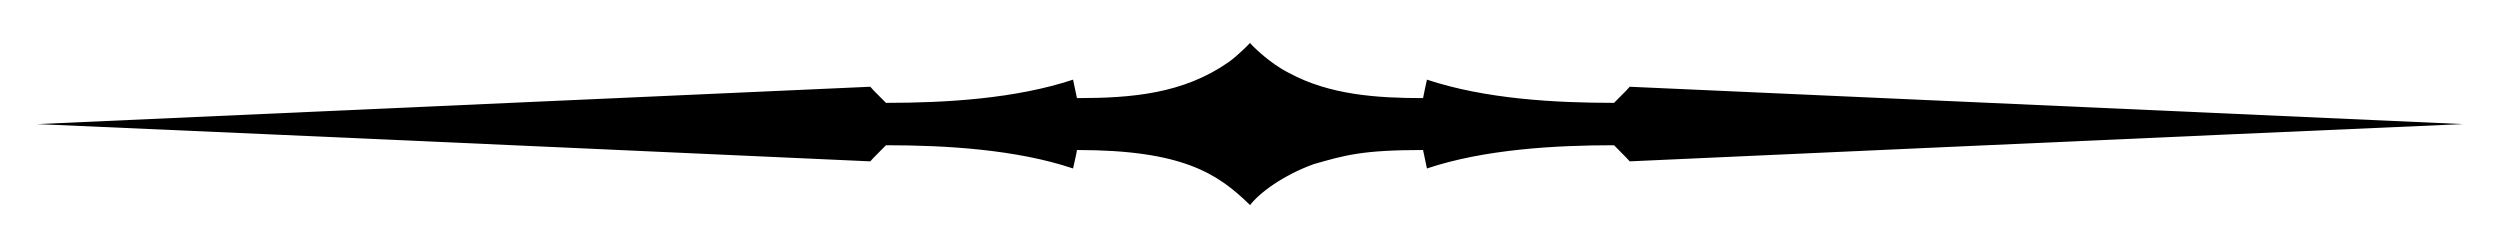
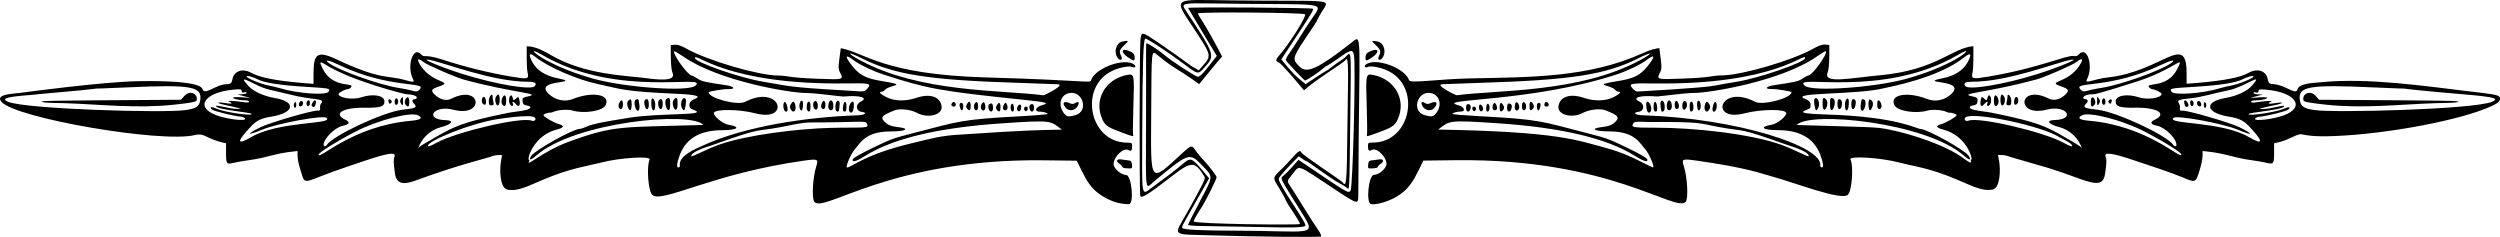
- <svg xmlns="http://www.w3.org/2000/svg" version="1.1" id="Layer_1" x="0px" y="0px" viewBox="0 0 2638.296 261.836" enable-background="new 0 0 2638.296 261.836" xml:space="preserve">
-   <path d="M1319.148,216.511c9.917-13.095,35.158-31.708,67.296-43.307c32.734-9.323,50.603-14.9,115.326-14.9  c0.192,1.326,3.944,18.715,4.11,19.481c60.269-20.212,135.121-24.518,197.43-24.518c5.718,6.002,12.88,12.688,16.554,17.011  c0,0,595.746-27.04,879.284-39.317c-0.001,0-879.283-39.418-879.284-39.418c-4.551,5.355-9.526,9.684-16.554,17.012  c-62.574,0-136.03-4.1-197.43-24.504c-0.217,1-3.757,17.038-4.11,19.48c-48.878,0-98.66-3.385-141.471-26.53  c-21.027-10.513-39.424-29.396-41.151-31.676c-0.758,1.001-13.707,14.108-22.854,20.43  c-47.732,33.167-101.599,37.776-159.768,37.776c-0.19-1.312-3.844-18.259-4.11-19.48c-60.484,20.1-133.846,24.504-197.429,24.504  c-7.119-7.419-11.948-11.591-16.555-17.012c-0.001,0-879.283,39.418-879.284,39.418c283.544,12.278,879.284,39.317,879.284,39.317  c3.638-4.281,10.874-11.051,16.555-17.011c63.161,0,137.53,4.43,197.429,24.518c4.341-20.06,3.35-14.224,4.11-19.481  c110.911,0,148.222,24.516,182.173,57.614L1319.148,216.511z" />
+ <svg xmlns="http://www.w3.org/2000/svg" version="1.1" id="Layer_1" x="0px" y="0px" viewBox="0 0 5000 473.7" style="enable-background:new 0 0 5000 473.7;" xml:space="preserve">
+   <g>
+     <path d="M2701.9,86.1c-65.5,51.2-88.3,61.8-102.4,47.4c-16.5-16.9-17.4-14.4,27.8-81.3c9.5-14.1,4.3-8.8,15.9-27.9   c17.5-28.8,29.3-21-180.7-23.5c-124.1-1.5-116.9-8.6-67.7,67.1c31.2,48.1,27.8,43.7,2.7,72.8c-26.1-14.5-14-10-82-56.2   c-32-21.7-32.7-21.8-34.6-4.8c-2,16.9-2.3,309.1-0.3,312.3c3.1,5.1,15.5-2.7,64.2-40.4c38.4-29.7,45.4-29.5,64.6,2.5   c1.9,3.1-4.8,16.5-34.9,70.4c-27.7,49.4-33.7,43.6,47.7,46.2c91.3,2.8,216.6,4.1,219.7,2.2c1.5-0.9-0.9-6.4-5.7-13.2   c-13.4-19.1-44.1-70.2-55.5-87.2c-7.2-10.8-7.4-9.8,4.7-24.8c14.4-17.7,6.5-20.6,82.6,29.9c47.8,31.7,48.5,31.9,48.6,13.2   C2718,57.4,2726.1,67.1,2701.9,86.1z M2701.1,381.3c-5.1,6.1-3.4,6.2-104.2-61.7c-7.1,8.1-19.6,22.7-27.7,29.9   c-9.5,8.5-13.8-0.9,37,80.3c27.5,43.9,13.8,31.9-132.2,31.6c-71.9-0.2-105.7-1.8-109.3-5.4c-2.6-2.6,2.9-9.1,53.5-99.4   c-35.4-42.5-35-43.8-53.4-28.1c-12.4,10.6-33.4,26.6-61,46.7c-21.5,15.6-19.9,24.8-19.3-113c0.6-138.6,2.1-183.6,6.1-184.9   c3.1-1,46,27.2,79.2,52.1c26.5,19.9,26.4,19.9,39.5,5.2c21.4-24.1,21.6-23.5-38.8-115.2c-8.3-12.6-4.8-13.4,52-12.5   c236.6,3.8,225.9-6.2,200.1,32.1c-20.7,30.7-32.1,51.3-44,67.6c-4.6,6.3-7.6,12.6-6.7,14c3.6,5.7,36.5,40.4,38.3,40.4   c2.7,0,28.9-17.5,36.2-24.2c8-7.3,3.3-0.8,30.7-20.4c24.6-17.7,28.5-18.4,30.9-5.7C2711.8,131.2,2705.6,375.8,2701.1,381.3z" />
+     <path d="M2684.7,119c-14.2,8.5-29.3,22.1-31.2,22.1c-1.5,0-40.3,25.9-42.2,27.2c-20.3-16.2-26.6-22.1-48.7-49.6   c59.3-89.9,65.5-98.9,63.2-101.2c-2.2-2.2-249.7-3.8-249.7-1.6c0,0.5,57.2,95.6,57.5,96c-23.2,29.6-32.5,41.9-37.9,41.6   c-5.1-0.3-55.2-33-68-44.5c-7.8-6.9-31.5-22.4-34.4-22.4c-2,0-0.7,8.8-1.2,157.5c-0.5,148.5-2.5,134.2,16.7,118.2   c67.6-56.2,70.3-57.2,93.5-33.5c25.1,25.7,25.2,21.6-2.4,73.7c-13.1,24.8-23.8,45.9-23.8,47.1s11.5,2.2,25.5,2.4   c149.2,1.9,212.7,6.4,209.4-2c-6.9-17.9-53.7-80.9-53.5-92.4c0.1-5.1,33.3-38.2,40-45.1c2.3,1.7,13.6,10,15.8,10   c2.1,0,47.4,34.2,64.4,43.3c6.6,3.5,13.6,7.7,15.4,9.2c6.2,5.1,5.5,18.1,7.5-140.1C2702.6,72.3,2703.4,107.8,2684.7,119z    M2695.3,221.2c-2.1,121.7-0.2,159.2-9.9,143.6c-2.2-3.6-80.9-54.7-82.9-60.1c-3.5-9.2-14.1,8.6-37.3,31.4   c-20.9,20.6-20.5,18.1-6.7,40.4c6,9.8,11.8,20.4,12.8,23.5c2.2,7.1,28.4,41.9,28.4,47.9c0,2.7-212.5,0.2-212.3-5.1   c0.1-2.5,6.4-13.9,15.2-27.3c8.5-13,30.6-57,30.6-61c0-3.3-16.2-24-31.9-40.8c-19-20.4-12.4-29.6-35.2-8.7   c-68,62.2-64.5,66.5-63.7-78.8c0.7-130.5,0.2-126.2,12.7-116c37.2,30.6,36.3,23.9,83.2,58.1c35.4-43.5,34.8-42.4,45.9-55.3   c-36.7-71-48.2-81.5-48.2-86.1c0-3.5,210.6-1.8,214.1,1.7c3.7,3.7-32.2,60.4-53.1,83.9c-5.8,6.5-5.8,10.3,0.1,12.2   c6,1.9,43.2,46.9,50.9,56c21.2-19.8,79.7-55.5,82.4-59.9C2696.4,111.4,2697,123.9,2695.3,221.2z" />
+     <g>
+       <path d="M2268.6,129.3c-19-15-78.9,6.8-86.7,31.6c-1.8,5.8-11.3-0.4-209.2-6c-208.3-6-242.4-49.7-291.1-58.5    c-4.5,33.5-6,40.1-2,47.7c7.9,15.4,8.1,15.3-41.9,13.5c-64.8-2.3-59.4-6.2-81.4-6.5c-40.1-0.4-140.6-29.9-183-53.6    c-17.9-10-21.4-8.3-31.7-7.3c0,10.8-0.8,45.2,3.4,55.3c5.6,13.5-10.5,16.7-53.9,10.7c-37.6-5.2-120.9-6-189.3-46.1    c-30.3-17.7-39.6-16.8-48.4-17.5c0,10.5-0.4,42.9,1.7,52.3c3,13.4,1,13.9-31.6,8.5c-44.7-7.5-92.2-19.1-137.7-33.9    c-39.8-12.9-36.3-2.8-43.6-10.8c-16.2-17.9-29.6,24.4-15.9,50.1c3.1,5.8,0.4,6-16.5,1.2c-33.9-9.7-47.9,0.7-137.5-41.6    c-47.4-22.4-45.3-3-45.3,49.3c-133.5-9.4-116.3-25.4-140.3-26.7c-9.9-0.5-19.3,5.7-21.4,15.6c-1.6,7.8-2.3,11.8-11.8,11.8    c-21.7,0-44.1,23.7-48.5,9.7c-5.8-18.2-114.5-16.1-130.8-15.7c-70.6,1.6-218.6,21.2-235,23.5c-10.9,1.6-49.6,2-36.5,17.6    c27.6,32.7,319,82.8,386.7,66.7c21.7-5.2,20.7,7.8,62.7,16.4c0,42.8-1.8,43,16.5,38.8c18.2-4.2,36.9-5.3,55.1-9.7    c39.8-9.6,37.9-9.9,71.4-13.7c0,8.5-1,16.7,6.4,40c10.3,32.7,1.4,21.6,97.9-10.3c43.3-14.3,95.6-34.2,89.6-18.4    c-2.3,6-2.1,11.3,0.9,33.7c3.5,25.8,24.1,20.2,42.1,13.7c90.2-32.9,138.7-43.1,152.5-48.4c6.7-2.6,14.7-2.2,19.7-2.2l-2.3,12.9    c-2.6,14.3-3,53.3,13.5,56.4c33.3,6.2,66.9-28,154.8-46.9c12.2-2.6,26.7-6,32.2-7.4c36.9-9.7,100.3-13.6,96.8-6    c-6.5,14.3-2.6,64.1,5.5,70.9c20.2,16.7,120.8-43.1,302.6-68.6c28.6-4,30-3.4,25.2,11.4c-6.9,21.2-9.3,64.3-3.9,70.8    c19.4,23.4,150.2-86.6,459.3-83l65.7,0.8c15,31.1,21.4,44.1,33.4,56.6c13.6,14.1,36.9,26.3,55.4,29c7.3,1,14.3,1.7,15.7,1.4    c10.7-2.1,4.9-58.5-6-58.5c-10.1,0-25.2-13.4-24.9-22.1c0.4-14.6,19.7-32.9,29.2-27.8c6,3.2,7.9,1.3,7.9-7.6c0-6.6-0.6-7-10.6-7.1    c-75.7-0.6-97.2-113.2-27.5-144.4c14-6.3,33.1-9.7,38.5-6.8C2269.8,136.6,2273.1,132.8,2268.6,129.3z M400.2,202    c-2.1,11.1-8.4,15.1-28.7,18.1c-42.6,6.4-319.6-1.8-355.3-16.5c-26.8-11,42.1-12.3,62.2-15.4c0.1,0,84.9-7.7,84.7-7.7    c62.3-6.2-16-0.8,90.4-5.7C384.3,168.8,405.7,172.7,400.2,202z M1724.5,117.1c64,32.1,133.5,43,310.1,48.5    c2.7,0.1,77,2.8,80.1,2.9c18.8,0.1-25.9,22.3-27.9,22.1c-84.1-11-245.7-4.9-366.1-69.8C1691.4,104.9,1694.4,102,1724.5,117.1z     M1693.5,166.8c46.7-0.7,50.1,0.2,41.3,10.3c-6.9,7.9-5,6-49.3,3.5c-115.2-6.5-110.1-9.3-158.3-17c-46.1-7.4-137.3-39-137.3-47.6    C1390,103.3,1450.9,170.3,1693.5,166.8z M1083.6,109.4c152.8,89.4,336,36.6,307,62.1c-14.3,12.5-140.9,3.6-205-14.4    C1082.3,128.1,1042.5,85.3,1083.6,109.4z M858.4,119.6c28.8,5.2,125.5,43.9,197.9,43.9c13.8,0,18.1,2.9,13.2,8.8    c-7,8.4-78.3-3.6-144-24.2C880.7,134,838.1,115.9,858.4,119.6z M677.9,129.8c102.2,48.9,176.3,32.6,161.8,48.7    c-7.8,8.7-6.6,2.8-42.2-2.6c-38.1-5.8-120.7-35.3-140.1-50C647.5,118.2,658,120.2,677.9,129.8z M651.5,129.5    c50.8,32.1,157.7,58.9,161,58.9c10.9,0,21.1,3.2,21.1,6.5c0,1.9-1.6,3.4-3.6,3.4c-5.5,0-6.8,4.1-2.7,8.3    c8.2,8.2,5.1,9.9-22.3,12.9c-37.5,4.1-139.8,51.8-151.5,70.6c-2.2,3.5-6.2,3.2-6.2-0.6c0.2-12.8,23-35.1,39-38.1    c13-2.5,14.7-7.1,4.3-12c-25.7-12.2-4.7-24.7,40.1-24c29.7,0.5,38.2-2.2,38.2-12.4c0-12.2-22.8-16.3-46.7-8.3    c-16.6,5.5-45.2,1.2-45.2-6.8c0-2.5,13.5-9.5,18.2-9.5c1.9,0,4.9-1.6,6.6-3.6c9.3-11.3-35.5,3.9-56.1-36.7    C638.1,123,639,121.6,651.5,129.5z M515.6,158.8c13.3,6.8,44.7,11.7,93.5,14.7c52,3.2,51.7,3.1,48.1,9.9c-4.2,7.8-63.2,3.6-97.2-7    c-4.6-1.4-15.1-3.9-23.3-5.5c-15.3-2.9-43.5-14.6-43.5-18C493.2,150.3,505,153.4,515.6,158.8z M432.7,230.5    c-44-16.5-23.7-46.1,35.1-51.3c13.4-1.2,15.5-0.8,15.5,2.8c0,7.2,9.9-1.1,9.9,3.7c0,3.3-15.1,3-18.6,3.1c32.4,8.9,31,7.2,8.1,5.7    c-31.7-2-12.2,6.1,8.7,6.2c8.7,0,9.9,5.7-1.2,4c-20.3-3.1-37.9-3.9-31.9-1.4c9.1,3.8,5.2,5-9.2,2.7c-18.2-2.9-16.1,0.5,2.6,4.3    c8.5,1.7,18.9,4.1,23,5.2c9.9,2.8,9.7,2,0.7,2.3c-16,0.6-46.4-10.2-43.1-5c4.5,7.3,71,11.7,71,15.3c0,4.3-54.3-3.8-69.3-10.4    c-11.5-5-16-4.4-10,1.3c3.4,3.2,42.3,12.9,58,14.4c4,0.4,7.7,2.1,8.3,3.9C492,243.1,454.2,238.5,432.7,230.5z M501.9,274.5    c-29.5,17.3-28.8,8.3,1.8-23.4c10-10.3,19.6-14.7,38.8-17.8c46.6-7.5,50.8-29.8,7.1-37.3c-22.8-3.9-43.5-13.4-53.2-24.6    c-13.8-15.7-12.2-16.1,13.5-3.2c25.1,12.7,34.1,11.6,71.5,21.2c42.5,11,69.8,6.7,61.1,17.1c-6.2,7.5,2.7,15.7-7,14.7    c-9.7-1-95.6,23.9-114.4,33.2c-29.6,14.6-27.5,17.7,3.3,4.9c30.4-12.7,122.6-29.6,128.8-23.6C667.5,249.3,558.3,241.4,501.9,274.5    z M821.7,241.6c-117.7,10.3-184.4,79.5-184.4,67.6c0-4.1,36.3-26.7,74.5-46.4c44-22.6,110.2-39.7,124.4-32.1    C846.5,236.1,841.6,239.9,821.7,241.6z M836.1,297.6c6.7-21,24.3-37.7,45.6-43.2c22.2-5.8,27.5-13.6,9.6-14.1    c-44.1-1.2-24-31,15.1-20.9c63.6,16.6,57.2-52.6-4-21.9c-9.4,4.7-21.7,2-31.5-6.9c-10.1-9.2-9-12.2,6.3-17.4    c32.4-11.2-10.9-5.1-35-40.5c-9.6-14.1-7.5-18.3,4.4-8.9c8.2,6.4,63.9,30.7,81.4,35.5c96.5,26.2,154.6,27.5,130.1,33    c-13.1,2.9-13.8,3.4-12.9,10.5c0.6,5.4,2.3,7.1,8.2,8.1c11.3,1.9,8.6,6.6-0.8,8.9c-11.5,2.9-24.2,3.5-36.1,5.9    c-102.9,20.7-112.5,29.5-166.9,61.2C843.8,290.1,837.1,294.3,836.1,297.6z M873.7,285.2c-13.4,7.3-17.8,8.8-17.8,6.2    c0-9.6,84.1-44.6,139.9-53.3c7.3-1.1,64.9-9.8,73.1-3.5c5,3.8,0.4,9.1-5.8,6.7C1042.6,233.4,914.4,263.2,873.7,285.2z     M1135.4,284.3c-48.5,17.9-85.1,51.3-77.1,38.3c0.8-1.3,0.4-3-1-3.8c-2.8-1.8,10.3-48.1,56.6-59.8c14.3-3.6,15.6-7.6,3.5-10.9    c-9.6-2.6-30.6-14.8-30.6-17.9c0-1.9,10-5.5,13.5-4.8c1.3,0.2,4.6-0.7,7.5-2c7.7-3.7,28.4-5.1,37.1-2.4c22.7,6.9,60,1.2,66-10.2    c11.6-21.6-24.9-28.8-65.3-12.8c-16.3,6.4-35.1,2.4-48.3-10.3c-12.8-12.3-6.1-19.5,21.6-23.2c16.5-2.2,15.8-4.2-2.4-7.7    c-25.8-4.9-43.5-16.3-52.5-33.9c-8-15.7-5.2-18.7,7.8-8.3c24.4,19.6,83.4,45,124.2,53.6c49.8,10.5,47.6,14.4,161.3,19.6    c35.9,1.7,45.9,4.8,32,10.1c-6.8,2.6-11.2,7.6-10.5,12.1c0.8,5.3-0.5,6.4,9.1,10c31.4,11.8-66.7,5.4-129.7,15.5    c-55,8.8-72.9,12.5-83.2,17.1c-6.5,2.9-13.6,5.2-15.8,5.2c-12.9,0-88.9,42.3-96.3,53.6c-6.6,10-1.9,9.8,9.9-0.5    c75.6-66.2,307.5-89.5,334.1-61C1242.5,255,1230.2,249.4,1135.4,284.3z M1359.8,331.8c0.7,3.3-12.8,11,0-22.4    c14-36.4,45.7-49,85.1-49c30.7,0,38-6.8,11.8-10.9c-11-1.8-30.1-17.3-28.9-23.6c1.5-8.1,50.8-7.7,82.7,0.7    c72.1,18.9,51.2-59.8-20.4-22.9c-15.2,7.8-72.8-7.3-72.8-19.1c0-1.9,29.7-6.7,39.3-6.4c15.1,0.5,12.4-5.3-3.5-7.6    c-43-6.3-49.8-7.8-58-13.4c-4.8-3.3-10-6-11.4-6c-7.7,0-39.7-44.3-35.2-48.7c0.6-0.6,8.5,4,17.5,10.2    c71.4,49.9,215.1,73.3,246.2,73.3c20.3,0,70.1,7.5,75.9,7c31.7-2.8,49.3,2.4,33.8,10c-11.5,5.6-10.6,19,1.4,20.7    c13,1.9,6.7,6.5-9.6,7c-94.1,3-221.9,20.7-308.1,60.5C1392.5,297,1355.8,311.8,1359.8,331.8z M1659.6,255.8    c-62,1.7-164.8,13.4-223,34.1c-23.3,8.3-54.1,25.2-54.1,22.4c0-9.8,36.6-20.1,43.1-22.4c102.3-36.7,81.3-25.4,136-35.7    c19.7-3.5,40.3-9.3,60.4-9.3c88.2,0,108-3.8,111,1C1741,258.4,1727.9,254,1659.6,255.8z M1922.8,269c-42.4,2.3-58.4,7.8-99.4,17.5    c-96.1,22.8-119.7,48.4-129.4,48.4c-3.9,0,8.2-28.3,15.4-36c10.6-11.4,20-36,71.5-36c31.8,0,40.7-5.9,13.6-8.9    c-10.7-1.2-17.2-3.5-22.4-7.8c-12.8-10.8-10-14.9,17.1-25.5c10.5-4.1,32.3-1.7,44.7,5c22.4,12,51.9,4,49.3-13.3    c-2.9-19.3-23.4-25.9-50.9-16.6c-21.5,7.2-43,6.7-59.3-1.4c-12.5-6.2-16.6-11-9.5-11c1.9,0,4.8-1.7,6.5-3.7    c8.6-10.3,48.9-8.7-4.2-17.2c-33.1-5.3-45.9-11.6-60.6-29.7c-16.3-20.1-15.5-25.8,1.6-12.7c12,9.2,39.5,22.3,61.9,29.5    c84.7,27.4,109.2,32.4,275.7,49.7c49.9,5.2,55.5,6.8,39,11.3c-11.8,3.2-15.4,12.5-4.9,12.6c7.6,0,16.8,2.6,16.8,4.7    c0,0.9-26,3.1-57.8,4.8c-116.4,6.2-118.3,9.7-211.8,33.7c-38.4,9.9-43.6,11.7-74.5,26.6c-34.1,16.4-46,23.4-46,27    c0,5.1,8.5,2.2,26.3-8.9c55.2-34.4,145.5-55.8,272.2-64.4c102.3-7,96-5.3,120.1,12.5C2023.8,261,1973.5,266.3,1922.8,269z     M2150.6,230.4c-13.7,3.8-17.1,3.3-22.5-3.6c-12.4-15.8-7.9-36,9-40.3C2165.4,179.4,2178.6,222.7,2150.6,230.4z" />
+       <path d="M1589.7,207.2c-2-5.2-4.1-5-7.9,1.1c-2.3,3.7-2.4,6.4-0.5,9.9C1587.2,229.3,1594.5,219.7,1589.7,207.2z" />
+       <path d="M1689.1,223.1c2.9,0,3.9-2.6,3.9-10.1c0-12.9-5.9-12.1-7,1C1685.4,220.9,1686.2,223.1,1689.1,223.1z" />
+       <path d="M1567.3,216.9c2.5,9.9,9.7,8.1,7.6-1.9C1570.7,194.9,1564.7,206.5,1567.3,216.9z" />
+       <path d="M1647.3,218.1c4,0,4.9-13.8,1-16.2C1644.5,199.7,1637.5,218.1,1647.3,218.1z" />
+       <path d="M1657.3,216.7c2,5.3,7.8,5,9-0.4c1.5-7.1-0.9-15.5-4.3-15.5C1658.2,200.7,1655.1,211.1,1657.3,216.7z" />
+       <path d="M1679.3,208.8c0.7-6.7-3.4-10.1-6.4-5.2c-2.6,4.1-2.9,15.6-0.6,17.9C1678.9,228,1678.6,215.9,1679.3,208.8z" />
+       <path d="M1628.6,217.1c8.3,9.9,9.4-15.1,2.3-15.1C1626.1,202,1624.6,212.3,1628.6,217.1z" />
+       <path d="M1621,213.2c0-7.2-1-9.9-3.7-9.9c-3.8,0-5.5,14.8-2.1,18.2C1619,225.3,1621,222.5,1621,213.2z" />
+       <path d="M1599.6,217.1c5.8,15,9.5-17.7,3.4-15.7C1599.5,202.5,1597.5,211.7,1599.6,217.1z" />
+       <path d="M2038.9,222.5c3.4-1.1,4.8-11.2,1.8-13.1c-3.1-1.9-8.1,5.9-6.4,10.1C2035.1,221.7,2037.2,223.1,2038.9,222.5z" />
+       <path d="M2068.1,215.7c0-4.8-1.3-7.5-3.6-7.5c-4.9,0-7,4-5.1,10C2061.9,226,2068.1,224.2,2068.1,215.7z" />
+       <path d="M2027.9,215c-1.5-15.2-9.3-4.1-6,4.5C2024.5,226.3,2028.7,223.2,2027.9,215z" />
+       <path d="M2011.2,220.6c4.9,0,5.3-10.1,0.6-14.8C2009.5,203.4,2000.3,220.6,2011.2,220.6z" />
+       <path d="M2001,214.4c0-9.7-3.4-11.3-7.5-3.6c-2,3.8-2,6,0.2,8.7C1998.5,225.4,2001,223.6,2001,214.4z" />
+       <path d="M2049.8,221.4c4.4,4.4,9.5-8.2,2.1-8.2C2048.2,213.2,2046.8,218.4,2049.8,221.4z" />
+       <path d="M2243.7,319c-10.5-2-13,3.5-4.2,9c8.3,5.2,0.8,7.9,15.1,8.7c10,0.6,10.1,0.5,9.3-7.5    C2262.8,318.7,2260.8,322.2,2243.7,319z" />
+       <path d="M1977.1,216.6c2.3,9.1,9,8.5,9-0.8c0-8.2-2.4-10.7-7.3-7.7C1976.7,209.4,1976.1,212.4,1977.1,216.6z" />
+       <path d="M2150.5,206c-3.9,2.5-6.4,2.5-11.5,0.2c-11.9-5.4-15.8,0.3-7,10c6.2,6.8,18.2,5,23-3.5    C2159.4,204.7,2157.4,201.7,2150.5,206z" />
+       <path d="M1962,216.6c3,7.8,9.6,4.8,8.7-4C1969.1,195,1959.7,210.6,1962,216.6z" />
+       <path d="M1908,213.2c4.2,0,4.8-6.4,0.8-8.9C1904.6,201.7,1898,213.2,1908,213.2z" />
+       <path d="M1948.2,216c2,7.5,8.1,5.5,8.1-2.7C1956.3,196.3,1945.8,206.9,1948.2,216z" />
+       <path d="M1920.6,216.7c5.1,13.3,9.3-11,2.2-11C1918.9,205.7,1918,210,1920.6,216.7z" />
+       <path d="M1934.1,217.1c4.8,5.8,7.3,4.1,7.3-5.1c0-9.7-3.4-11.3-7.5-3.6C1931.8,212.2,1931.9,214.4,1934.1,217.1z" />
+       <path d="M625.3,213.4c2.2,1.4,3.9,0.6,5-2.2c4.2-10.6-0.4-14.9-5.6-5.2C622.5,210.2,622.6,211.8,625.3,213.4z" />
+       <path d="M617.4,211.9c3.2-2,3.3-11.2,0.2-11.2C610.4,200.7,612.7,214.9,617.4,211.9z" />
+       <path d="M2256.6,115.1c11.3,7.4,12.7,7.5,12.7,0.6c-0.1-7.6-2.3-10.3-11.6-14C2242,95.3,2241.3,105,2256.6,115.1z" />
+       <path d="M782,206.1c2.2-2.2,2.2-3.6,0-5.8c-3.8-3.8-6.6-1-4.5,4.5C778.7,208,779.8,208.3,782,206.1z" />
+       <path d="M601.7,212.7c5.5-1.1,6.2-10.7,0.8-10.7C598.3,202,594.6,214.1,601.7,212.7z" />
+       <path d="M590.1,215.7c3.3,0,3.3-13.2,0-11.2C586.8,206.5,586.9,215.7,590.1,215.7z" />
+       <path d="M1025.7,206.9c-2.1-5.4,1.4-4.4,6.6,1.9c5.6,6.8,9.1,1.4,6.3-9.6c-1.6-6.3-1.8-6.4-6.6-2c-4.8,4.3-5,4.3-6.4-1    c-3.7-14.2-10.8,2.6-5.9,11.8C1022.8,213.8,1027.9,212.8,1025.7,206.9z" />
+       <path d="M801.4,206.1c3.7,6.8,4.8,5.7,4.7-4.7c-0.1-8.6-0.3-9-3.6-4.6C800,200.1,799.7,202.7,801.4,206.1z" />
+       <path d="M2254.5,149.8c-44.4,8.2-67.8,50.6-49.4,89.7c5.7,12.2,11.4,15.8,43.1,27.2c18.5,6.7,19.4,6.8,18,3    c-0.6-1.7-0.4-28.3,0.6-59C2268.8,148.4,2268.6,147.3,2254.5,149.8z" />
+       <path d="M796.3,203.2c0-2.6-1.1-5.4-2.5-6.2c-3.2-2-5.9,5-4,10.1C791.7,212.1,796.3,209.4,796.3,203.2z" />
+       <path d="M2236.3,116.9c5.2,5.8,9.6,1.9,5.9-5.1c-4.5-8.4-3.2-12.7,6.6-21.7c9.6-8.8,9.2-9.7-4.1-7    C2231.6,85.7,2226.6,106.1,2236.3,116.9z" />
+       <path d="M369.2,191.4l-7.2,8.1c-285.7,1.8-274.7,2-279,4.1c5.2,2.6,33.9,2.3,48,2.8c72.5,2.6,144.3,10.9,216.8,3    c35.1-3.8,45-5.6,45.6-9.1C396,186.6,379.2,180.3,369.2,191.4z" />
+       <path d="M1012.4,200.6c0-22.8-14.7,0.1-7.4,8.9C1009.5,215,1012.4,211.5,1012.4,200.6z" />
+       <path d="M818.6,204.6c0-21.7-13.5-2.5-7.5,4.7C816.1,215.4,818.6,213.8,818.6,204.6z" />
+       <path d="M982.9,210.7c8.5,0,2.2-6.8,2.2-19.2c0-5.6-7.5,0.3-7.5,10.9C977.6,209.2,978.6,210.7,982.9,210.7z" />
+       <path d="M1278.8,210.1c-1.6-12.6-1.8-12.9-7-10.9c-3.8,1.4-3.4,12.8,0.5,19.6C1276.2,225.1,1280.1,219.8,1278.8,210.1z" />
+       <path d="M1297.6,208.2c-0.2-6.2-1.6-9.9-3.6-9.9c-4.9,0-6.5,4.3-4.7,12.5C1291.9,222.2,1298.1,220.3,1297.6,208.2z" />
+       <path d="M1325.4,208.2c0-6.8-1.1-9.9-3.5-9.9c-4.6,0-6.8,6.4-5,13.9C1319.5,222.2,1325.4,219.5,1325.4,208.2z" />
+       <path d="M1310.5,209.4c0-10.3-6.9-17.5-7.7-8.1C1300.9,221.6,1310.5,229,1310.5,209.4z" />
+       <path d="M1237.5,214.2c2.9,7.5,8.4,4.3,8.4-4.8C1245.9,190.4,1234.9,207.6,1237.5,214.2z" />
+       <path d="M1255.6,213.8c8.3,21.8,10.1-16.7,4.8-15C1254.8,200.7,1252.9,206.8,1255.6,213.8z" />
+       <path d="M1705.9,203.2c-6.2,0-11,16-6.3,20.7C1707.6,231.9,1709.8,203.2,1705.9,203.2z" />
+       <path d="M970.5,209.2c3-1.9,1.3-14.2-2.2-15.3c-4.1-1.4-6.5,9-3,13.1C966.9,209,969.3,210,970.5,209.2z" />
+       <path d="M999.4,199.4c-0.2-11.2-2.9-13.3-7.6-5.8c-1.3,2.1-1.7,6.8-0.8,10.4C993.8,215.4,999.5,212.2,999.4,199.4z" />
+       <path d="M1355.2,206.8c0-11.3-1.7-13.3-7-8.1C1339.3,207.7,1355.2,235.5,1355.2,206.8z" />
+       <path d="M1340.3,208c0-10.7-0.7-12.5-4.3-11.8C1321.8,198.9,1340.3,240.7,1340.3,208z" />
+       <path d="M1367.8,220.6c2.5,0,5.6-19,3.6-22.3c-4.9-7.9-12.2,7.4-8,16.7C1364.7,218.1,1366.7,220.6,1367.8,220.6z" />
+     </g>
+     <g>
+       <path d="M2735.5,133.9c5.3-2.8,24.4,0.5,38.5,6.8c69.7,31.2,48.2,143.8-27.5,144.4c-9.9,0.1-10.6,0.5-10.6,7.1    c0,9,1.9,10.8,7.9,7.6c9.6-5.1,28.8,13.2,29.2,27.8c0.3,8.7-14.8,22.1-24.9,22.1c-10.9,0-16.7,56.3-6,58.5    c11.5,2.3,48.8-7.3,71.1-30.4c13.2-13.7,20.4-29.6,33.4-56.6l65.7-0.8c309-3.7,439.8,106.4,459.3,83c5.4-6.5,3-49.6-3.9-70.8    c-4.8-14.8-3.5-15.4,25.2-11.4c104,14.6,131.6,26.6,154,32.6c41.4,11.2,134.7,47.6,148.6,36c8.2-6.8,12.1-56.6,5.5-70.9    c-3.5-7.6,59.9-3.7,96.8,6c5.5,1.4,20,4.8,32.2,7.4c88.8,19.1,121.1,53.1,154.8,46.9c16.5-3.1,16.1-42.1,13.5-56.4L3996,310    c4.9,0,13-0.4,19.7,2.2c8.3,3.2,53.2,15.3,81.5,23.9c74.3,22.7,108,48.1,113.1,10.8c3.1-22.4,3.2-27.7,0.9-33.7    c-3.7-9.7,13.3-7.4,58.6,8c33.3,11.3,69.2,22.6,96.3,33.9c25,10.5,25.3,10.4,32.7-13.2c7.3-23.3,6.4-31.5,6.4-40    c34.4,4,32.7,4.3,71.4,13.7c18.2,4.4,37,5.6,55.1,9.7c18.3,4.2,16.5,4,16.5-38.8c8.1-1.7,16.6-2.8,35.1-11.6    c29.9-14.3,5.5,0.4,86.2-2.8c107.9-4.3,256.9-32.8,314.5-60.4c7.2-3.5,18.4-8.4,15.7-16.6c-1.9-5.7-13.9-6.9-66.3-13    c-75.7-8.8-197.9-27.5-292.9-17.5c-9,0.9-41.5,1.6-45.2,13.3c-2.2,6.9-5,6.6-23.3-2.2c-30-14.5-33,0.3-37.1-19.3    c-2.1-10-11.4-16.2-21.4-15.6c-24.7,1.3-5.4,17.2-140.3,26.7v-21.4c0.1-82.6-49.1-3.6-155.7,8.5c-31.3,3.5-49.4,14.9-43.6,4    c13.7-25.7,0.3-68-15.9-50.1c-3,3.3-6.4,4.5-10.9,3.6c-13.5-2.6-69,24.2-170.4,41.1c-32.6,5.4-34.6,4.9-31.6-8.5    c2.1-9.4,1.7-41.5,1.7-52.3c-43.1,3.3-73.6,48-187.5,58.2c-57.2,5.1-113.7,17.9-104.1-5.4c4.2-10.1,3.4-44.5,3.4-55.3    c-10.4-1-13.8-2.7-31.7,7.3c-42.5,23.8-142.9,53.2-183,53.6c-22,0.2-16.5,4.2-81.4,6.5c-50,1.8-49.8,1.9-41.9-13.5    c3.9-7.7,2.4-14.5-2-47.7c-7.6,1.4-15.2,2.1-33.7,10.5c-107.8,48.9-225,47.7-345.3,50.2c-62.6,1.3-119.2,10.3-121.3,3.9    c-7.9-24.8-67.7-46.6-86.7-31.6C2727.1,132.8,2730.4,136.6,2735.5,133.9z M4746.7,174.8c107.6,5,27.4-0.6,90.4,5.7    c110.5,11.1,174.2,11.9,146.9,23.1c-37.1,15.3-315.4,22.4-355.3,16.5c-20.3-3-26.6-7-28.7-18.1    C4594.5,172.7,4615.9,168.8,4746.7,174.8z M3279.5,120.7c-120.4,64.9-282.1,58.9-366.1,69.8c-1.9,0.3-46.9-22-27.9-22.1    c3.1,0,77.4-2.8,80.1-2.9c176.6-5.5,246.1-16.3,310.1-48.5C3305.8,102,3308.8,104.9,3279.5,120.7z M3610.3,116    c0,8.5-91.2,40.1-137.3,47.6c-16.7,2.7-35.8,6-42.3,7.4c-25.6,5.3-146.8,11.2-155.9,12.1c-2.1,0.2-6.4-2.5-9.4-5.9    c-8.8-10.1-5.4-10.9,41.3-10.3C3551.5,170.3,3610.3,102.9,3610.3,116z M3814.6,157.1c-64.1,18-190.7,26.9-205,14.4    c-29.1-25.5,154.2,27.3,307-62.1C3957.7,85.3,3918,128.1,3814.6,157.1z M4074.8,148.1c-65.7,20.7-137,32.6-144,24.2    c-4.9-5.9-0.6-8.8,13.2-8.8c72.8,0,168.3-38.5,197.9-43.9C4162.1,115.9,4119.5,134,4074.8,148.1z M4342.8,125.8    c-19.4,14.7-102,44.2-140.1,50c-35.6,5.4-34.3,11.3-42.2,2.6c-14.6-16.1,59.4,0.3,161.8-48.7    C4342.2,120.2,4352.8,118.2,4342.8,125.8z M4354.5,138.1c-20.4,40.4-65.3,25.6-56.1,36.7c1.7,2,4.6,3.6,6.6,3.6    c4.7,0,18.2,7.1,18.2,9.5c0,8-28.6,12.4-45.2,6.8c-23.9-7.9-46.7-3.9-46.7,8.3c0,10.1,8.5,12.9,38.2,12.4    c44.8-0.8,65.8,11.8,40.1,24c-10.4,4.9-8.7,9.6,4.3,12c16,3,38.8,25.3,39,38.1c0.1,3.7-4,4.1-6.2,0.6    c-11.6-18.8-114-66.6-151.5-70.6c-27.4-3-30.5-4.7-22.3-12.9c4.2-4.2,2.8-8.3-2.7-8.3c-5.8,0-7.3-9.9,17.5-9.9    c7.4,0,76.3-22.3,76.4-22.3C4349.7,140.6,4371.2,105.2,4354.5,138.1z M4507,152.9c0,3.4-28.2,15.1-43.5,18    c-8.2,1.6-18.7,4-23.3,5.5c-33.9,10.6-93,14.8-97.2,7c-3.6-6.7-3.9-6.7,48.1-9.9c48.8-3,80.2-7.9,93.5-14.7    C4495.2,153.4,4507,150.3,4507,152.9z M4510.1,237.5c0.6-1.8,4.3-3.5,8.3-3.9c15.8-1.5,54.7-11.2,58-14.4c6-5.7,1.5-6.3-10-1.3    c-15,6.5-69.3,14.6-69.3,10.4c0-3.6,66.4-8,71-15.3c3.2-5.2-27.1,5.6-43.1,5c-8.9-0.3-9.2,0.4,0.7-2.3c4.1-1.2,14.4-3.5,23-5.2    c18.7-3.8,20.8-7.2,2.6-4.3c-14.4,2.3-18.2,1.1-9.2-2.7c6-2.5-11.7-1.8-31.9,1.4c-11.2,1.7-10-3.9-1.2-4    c20.9-0.1,40.4-8.2,8.7-6.2c-22.9,1.5-24.3,3.1,8.1-5.7c-3.5-0.1-18.6,0.2-18.6-3.1c0-4.8,9.9,3.5,9.9-3.7c0-3.6,2.1-4,15.5-2.8    c58.8,5.2,79.1,34.8,35.1,51.3C4546,238.5,4508.2,243.1,4510.1,237.5z M4346.9,235.8c6.3-6,98.5,10.9,128.8,23.6    c30.7,12.9,32.8,9.7,3.3-4.9c-18.8-9.3-104.7-34.2-114.4-33.2c-4.4,0.5-5.3-0.6-4.6-5.2c1.8-12.7-17.9-15.6,18.9-19.2    c24.8-2.4,52-11.3,77.2-16.1c32.9-6.3,74.1-39.6,47.8-9.4c-9.7,11.1-30.4,20.7-53.2,24.6c-43.7,7.5-39.5,29.8,7.1,37.3    c19.2,3.1,28.8,7.5,38.8,17.8c30.6,31.7,31.3,40.7,1.8,23.4C4442.2,241.6,4332.8,249.2,4346.9,235.8z M4164,230.6    c14.2-7.6,80.4,9.5,124.4,32.1c38.2,19.7,74.5,42.3,74.5,46.4c0,11.8-67.1-57.3-184.4-67.6C4158.7,239.9,4153.8,236.1,4164,230.6z     M4150.6,286.7c-52.9-30.9-62.1-40.1-166.9-61.2c-11.9-2.4-24.6-3-36.1-5.9c-9.4-2.3-12.1-7-0.8-8.9c5.9-1,7.6-2.7,8.2-8.1    c0.8-7,0.1-7.6-12.9-10.5c-24.3-5.4,33.9-6.9,130.1-33c17.5-4.7,73.2-29,81.4-35.5c11.9-9.4,14-5.2,4.4,8.9    c-24.1,35.6-67.4,29.3-35,40.5c15.2,5.3,16.3,8.2,6.3,17.4c-9.8,8.9-22.1,11.6-31.5,6.9c-61.2-30.7-67.5,38.4-4,21.9    c39.1-10.2,59.2,19.7,15.1,20.9c-17.9,0.5-12.5,8.3,9.6,14.1c21.3,5.5,38.8,22.3,45.6,43.2    C4163.1,294.3,4156.4,290.1,4150.6,286.7z M3937.2,241.3c-6.2,2.4-10.8-2.9-5.8-6.7c15.1-11.6,153,17,188.3,40.3    c3.5,2.3,24.6,11.7,24.6,16.5c0,2.6-4.4,1.1-17.8-6.2C4085.8,263.2,3957.7,233.4,3937.2,241.3z M3593.3,250    c26.8-28.7,259.2-4.7,334.1,61c11.8,10.3,16.5,10.6,9.9,0.5c-7.4-11.3-83.4-53.6-96.3-53.6c-7.8,0-45.8-24.6-188.5-28.9    c-79.4-2.4-32.9-8.1-32-13.8c0.8-4.8,3.2-12.2-9.7-17.1c-36.8-14,103.1-7.7,158.1-21.9c6.5-1.7,107.2-19.6,159.4-61.5    c13-10.4,15.9-7.4,7.8,8.3c-9,17.5-26.7,29-52.5,33.9c-18.3,3.5-18.9,5.5-2.4,7.7c27.7,3.7,34.4,10.9,21.6,23.2    c-13.2,12.7-32,16.7-48.3,10.3c-40.4-15.9-76.8-8.8-65.3,12.8c6.1,11.4,43.3,17.1,66,10.2c8.7-2.7,29.4-1.3,37.1,2.4    c2.8,1.4,6.2,2.3,7.5,2c3.5-0.6,13.5,2.9,13.5,4.8c0,3-21,15.3-30.6,17.9c-12.1,3.3-10.8,7.2,3.5,10.9    c46.3,11.8,59.5,58.1,56.6,59.8c-1.3,0.8-1.7,2.5-1,3.8c3,4.9-4.2,2-14.5-5.8c-35-26.5-105-49-149.1-57.8    C3750.6,253.5,3741.8,254.5,3593.3,250z M3286.6,230.6c-16.4-0.5-22.6-5.1-9.6-7c12-1.8,12.9-15.1,1.4-20.7    c-15.5-7.6,2.2-12.8,33.8-10c5.5,0.5,56-7,75.9-7c30.9,0,174.7-23.3,246.2-73.3c9-6.3,16.9-10.9,17.5-10.2    c4.5,4.5-27.6,48.7-35.2,48.7c-1.4,0-6.6,2.7-11.4,6c-8.2,5.6-15,7.2-58,13.4c-15.9,2.3-18.6,8.1-3.5,7.6    c9.7-0.3,39.3,4.5,39.3,6.4c0,11.8-57.6,27-72.8,19.1c-71.6-36.9-92.6,41.8-20.4,22.9c31.9-8.3,81.1-8.7,82.7-0.7    c1.2,6.3-17.9,21.8-28.9,23.6c-26.2,4.2-18.9,10.9,11.8,10.9c39.3,0,71,12.6,85.1,49c12.8,33.3-0.6,25.7,0,22.4    C3648.1,293.3,3473.6,236.6,3286.6,230.6z M3310.3,255.4c-46.4,0-48.9-0.6-43.2-9.5c2.6-4.1,23.9-1.9,27.8-1.9    c113.8-0.7,102.8,2.9,143.6,10.2c54.6,10.2,33.7-1.1,136,35.7c6.5,2.3,43.1,12.6,43.1,22.4c0,2.9-30.1-13.8-54.1-22.4    C3499.9,267.2,3387.8,255.4,3310.3,255.4z M2876.3,259.1c23.9-17.6,16.9-19.5,120.1-12.5c126.6,8.6,216.9,30,272.2,64.4    c17.8,11.1,26.3,14,26.3,8.9c0-3.6-11.9-10.6-46-27c-31-14.9-36.1-16.7-74.5-26.6c-92.8-23.9-94.8-27.5-211.8-33.7    c-31.8-1.7-57.8-3.8-57.8-4.8c0-2.1,9.2-4.7,16.8-4.7c10.6-0.1,7-9.4-4.9-12.6c-50.3-13.5,142.3-5.2,314.7-61    c22.5-7.3,49.9-20.4,61.9-29.5c17.2-13.1,17.9-7.4,1.6,12.7c-14.7,18.2-27.6,24.5-60.6,29.7c-53.1,8.4-12.8,6.8-4.2,17.2    c1.7,2.1,4.6,3.7,6.5,3.7c7.1,0,3,4.7-9.5,11c-16.3,8.1-37.8,8.6-59.3,1.4c-27.6-9.3-48-2.6-50.9,16.6    c-2.6,17.3,26.9,25.3,49.3,13.3c12.4-6.6,34.2-9.1,44.7-5c27.1,10.6,29.8,14.7,17.1,25.5c-5.1,4.3-11.7,6.6-22.4,7.8    c-27.1,3.1-18.2,8.9,13.6,8.9c51.7,0,61.1,24.9,71.5,36c7.2,7.7,19.3,36,15.4,36c-4.1,0-46.7-25.9-88.4-37.3    C3151.2,279.4,3115.9,263.5,2876.3,259.1z M2863,186.5c17,4.3,21.5,24.5,9,40.3c-5.4,6.8-8.8,7.4-22.5,3.6    C2821.6,222.7,2834.9,179.4,2863,186.5z" />
+       <path d="M3410.6,207.2c2-5.2,4.1-5,7.9,1.1c2.3,3.7,2.4,6.4,0.5,9.9C3413,229.3,3405.8,219.7,3410.6,207.2z" />
+       <path d="M3311.1,223.1c-2.9,0-3.9-2.6-3.9-10.1c0-12.9,5.9-12.1,7,1C3314.8,220.9,3314.1,223.1,3311.1,223.1z" />
+       <path d="M3432.9,216.9c-2.5,9.9-9.7,8.1-7.6-1.9C3429.5,194.9,3435.5,206.5,3432.9,216.9z" />
+       <path d="M3352.9,218.1c-4,0-4.9-13.8-1-16.2C3355.7,199.7,3362.7,218.1,3352.9,218.1z" />
+       <path d="M3343,216.7c-2,5.3-7.8,5-9-0.4c-1.5-7.1,0.9-15.5,4.3-15.5C3342.1,200.7,3345.1,211.1,3343,216.7z" />
+       <path d="M3320.9,208.8c-0.7-6.7,3.4-10.1,6.4-5.2c2.6,4.1,2.9,15.6,0.6,17.9C3321.4,228,3321.7,215.9,3320.9,208.8z" />
+       <path d="M3371.6,217.1c-8.3,9.9-9.4-15.1-2.3-15.1C3374.1,202,3375.6,212.3,3371.6,217.1z" />
+       <path d="M3379.3,213.2c0-7.2,1-9.9,3.7-9.9c3.8,0,5.5,14.8,2.1,18.2C3381.2,225.3,3379.3,222.5,3379.3,213.2z" />
+       <path d="M3400.7,217.1c-5.8,15-9.5-17.7-3.4-15.7C3400.8,202.5,3402.7,211.7,3400.7,217.1z" />
+       <path d="M2961.3,222.5c-3.4-1.1-4.8-11.2-1.8-13.1c3.1-1.9,8.1,5.9,6.4,10.1C2965.1,221.7,2963,223.1,2961.3,222.5z" />
+       <path d="M2932.1,215.7c0-4.8,1.3-7.5,3.6-7.5c4.9,0,7,4,5.1,10C2938.3,226,2932.1,224.2,2932.1,215.7z" />
+       <path d="M2972.4,215c1.5-15.2,9.3-4.1,6,4.5C2975.8,226.3,2971.6,223.2,2972.4,215z" />
+       <path d="M2989,220.6c-4.9,0-5.3-10.1-0.6-14.8C2990.7,203.4,2999.9,220.6,2989,220.6z" />
+       <path d="M2999.2,214.4c0-9.7,3.4-11.3,7.5-3.6c2,3.8,2,6-0.2,8.7C3001.7,225.4,2999.2,223.6,2999.2,214.4z" />
+       <path d="M2950.4,221.4c-4.4,4.4-9.5-8.2-2.1-8.2C2952,213.2,2953.4,218.4,2950.4,221.4z" />
+       <path d="M2756.6,319c10.5-2,13,3.5,4.2,9c-8.3,5.2-0.8,7.9-15.1,8.7c-10,0.6-10.1,0.5-9.3-7.5    C2737.4,318.7,2739.4,322.2,2756.6,319z" />
+       <path d="M3023.1,216.6c-2.3,9.1-9,8.5-9-0.8c0-8.2,2.4-10.7,7.3-7.7C3023.6,209.4,3024.2,212.4,3023.1,216.6z" />
+       <path d="M2849.8,206c3.9,2.5,6.4,2.5,11.5,0.2c11.9-5.4,15.8,0.3,7,10c-6.2,6.8-18.2,5-23-3.5    C2840.9,204.7,2842.8,201.7,2849.8,206z" />
+       <path d="M3038.2,216.6c-3,7.8-9.6,4.8-8.7-4C3031.2,195,3040.5,210.6,3038.2,216.6z" />
+       <path d="M3092.2,213.2c-4.2,0-4.8-6.4-0.8-8.9C3095.7,201.7,3102.2,213.2,3092.2,213.2z" />
+       <path d="M3052,216c-2,7.5-8.1,5.5-8.1-2.7C3043.9,196.3,3054.4,206.9,3052,216z" />
+       <path d="M3079.7,216.7c-5.1,13.3-9.3-11-2.2-11C3081.4,205.7,3082.2,210,3079.7,216.7z" />
+       <path d="M3066.2,217.1c-4.8,5.8-7.3,4.1-7.3-5.1c0-9.7,3.4-11.3,7.5-3.6C3068.4,212.2,3068.3,214.4,3066.2,217.1z" />
+       <path d="M4375,213.4c-2.2,1.4-3.9,0.6-5-2.2c-4.2-10.6,0.4-14.9,5.6-5.2C4377.7,210.2,4377.6,211.8,4375,213.4z" />
+       <path d="M4382.8,211.9c-3.2-2-3.3-11.2-0.2-11.2C4389.8,200.7,4387.6,214.9,4382.8,211.9z" />
+       <path d="M2743.7,115.1c-11.3,7.4-12.7,7.5-12.7,0.6c0.1-7.6,2.3-10.3,11.6-14C2758.2,95.3,2759,105,2743.7,115.1z" />
+       <path d="M4218.3,206.1c-2.2-2.2-2.2-3.6,0-5.8c3.8-3.8,6.6-1,4.5,4.5C4221.6,208,4220.5,208.3,4218.3,206.1z" />
+       <path d="M4398.5,212.7c-5.5-1.1-6.2-10.7-0.8-10.7C4402,202,4405.7,214.1,4398.5,212.7z" />
+       <path d="M4410.1,215.7c-3.3,0-3.3-13.2,0-11.2C4413.4,206.5,4413.3,215.7,4410.1,215.7z" />
+       <path d="M3974.6,206.9c2.1-5.4-1.4-4.4-6.6,1.9c-5.6,6.8-9.1,1.4-6.3-9.6c1.6-6.3,1.8-6.4,6.6-2c4.8,4.3,5,4.3,6.4-1    c3.7-14.2,10.8,2.6,5.9,11.8C3977.4,213.8,3972.3,212.8,3974.6,206.9z" />
+       <path d="M4198.8,206.1c-3.7,6.8-4.8,5.7-4.7-4.7c0.1-8.6,0.3-9,3.6-4.6C4200.3,200.1,4200.6,202.7,4198.8,206.1z" />
+       <path d="M2745.7,149.8c44.4,8.2,67.8,50.6,49.4,89.7c-5.7,12.2-11.4,15.8-43.1,27.2c-18.5,6.7-19.4,6.8-18,3    c0.6-1.7,0.4-28.3-0.6-59C2731.4,148.4,2731.7,147.3,2745.7,149.8z" />
+       <path d="M4203.9,203.2c0-2.6,1.1-5.4,2.5-6.2c3.2-2,5.9,5,4,10.1C4208.5,212.1,4203.9,209.4,4203.9,203.2z" />
+       <path d="M2763.9,116.9c-5.2,5.8-9.6,1.9-5.9-5.1c4.5-8.4,3.2-12.7-6.6-21.7c-9.6-8.8-9.2-9.7,4.1-7    C2768.6,85.7,2773.7,106.1,2763.9,116.9z" />
+       <path d="M4631,191.4l7.2,8.1c285.7,1.8,274.7,2,279,4.1c-5.2,2.6-33.9,2.3-48,2.8c-72.5,2.6-144.3,10.9-216.8,3    c-35.1-3.8-45-5.6-45.6-9.1C4604.2,186.6,4621.1,180.3,4631,191.4z" />
+       <path d="M3987.8,200.6c0-22.8,14.7,0.1,7.4,8.9C3990.7,215,3987.8,211.5,3987.8,200.6z" />
+       <path d="M4181.6,204.6c0-21.7,13.5-2.5,7.5,4.7C4184.1,215.4,4181.6,213.8,4181.6,204.6z" />
+       <path d="M4017.3,210.7c-8.5,0-2.2-6.8-2.2-19.2c0-5.6,7.5,0.3,7.5,10.9C4022.6,209.2,4021.7,210.7,4017.3,210.7z" />
+       <path d="M3721.4,210.1c1.6-12.6,1.8-12.9,7-10.9c3.8,1.4,3.4,12.8-0.5,19.6C3724.1,225.1,3720.1,219.8,3721.4,210.1z" />
+       <path d="M3702.6,208.2c0.2-6.2,1.6-9.9,3.6-9.9c4.9,0,6.5,4.3,4.7,12.5C3708.4,222.2,3702.1,220.3,3702.6,208.2z" />
+       <path d="M3674.9,208.2c0-6.8,1.1-9.9,3.5-9.9c4.6,0,6.8,6.4,5,13.9C3680.7,222.2,3674.9,219.5,3674.9,208.2z" />
+       <path d="M3689.8,209.4c0-10.3,6.9-17.5,7.7-8.1C3699.3,221.6,3689.8,229,3689.8,209.4z" />
+       <path d="M3762.8,214.2c-2.9,7.5-8.4,4.3-8.4-4.8C3754.3,190.4,3765.3,207.6,3762.8,214.2z" />
+       <path d="M3744.7,213.8c-8.3,21.8-10.1-16.7-4.8-15C3745.4,200.7,3747.4,206.8,3744.7,213.8z" />
+       <path d="M3294.3,203.2c6.2,0,11,16,6.3,20.7C3292.7,231.9,3290.4,203.2,3294.3,203.2z" />
+       <path d="M4029.7,209.2c-3-1.9-1.3-14.2,2.2-15.3c4.1-1.4,6.5,9,3,13.1C4033.3,209,4031,210,4029.7,209.2z" />
+       <path d="M4000.9,199.4c0.2-11.2,2.9-13.3,7.6-5.8c1.3,2.1,1.7,6.8,0.8,10.4C4006.4,215.4,4000.7,212.2,4000.9,199.4z" />
+       <path d="M3645.1,206.8c0-11.3,1.7-13.3,7-8.1C3661,207.7,3645.1,235.5,3645.1,206.8z" />
+       <path d="M3660,208c0-10.7,0.7-12.5,4.3-11.8C3678.4,198.9,3660,240.7,3660,208z" />
+       <path d="M3632.5,220.6c-2.5,0-5.6-19-3.6-22.3c4.9-7.9,12.2,7.4,8,16.7C3635.5,218.1,3633.5,220.6,3632.5,220.6z" />
+     </g>
+   </g>
</svg>
